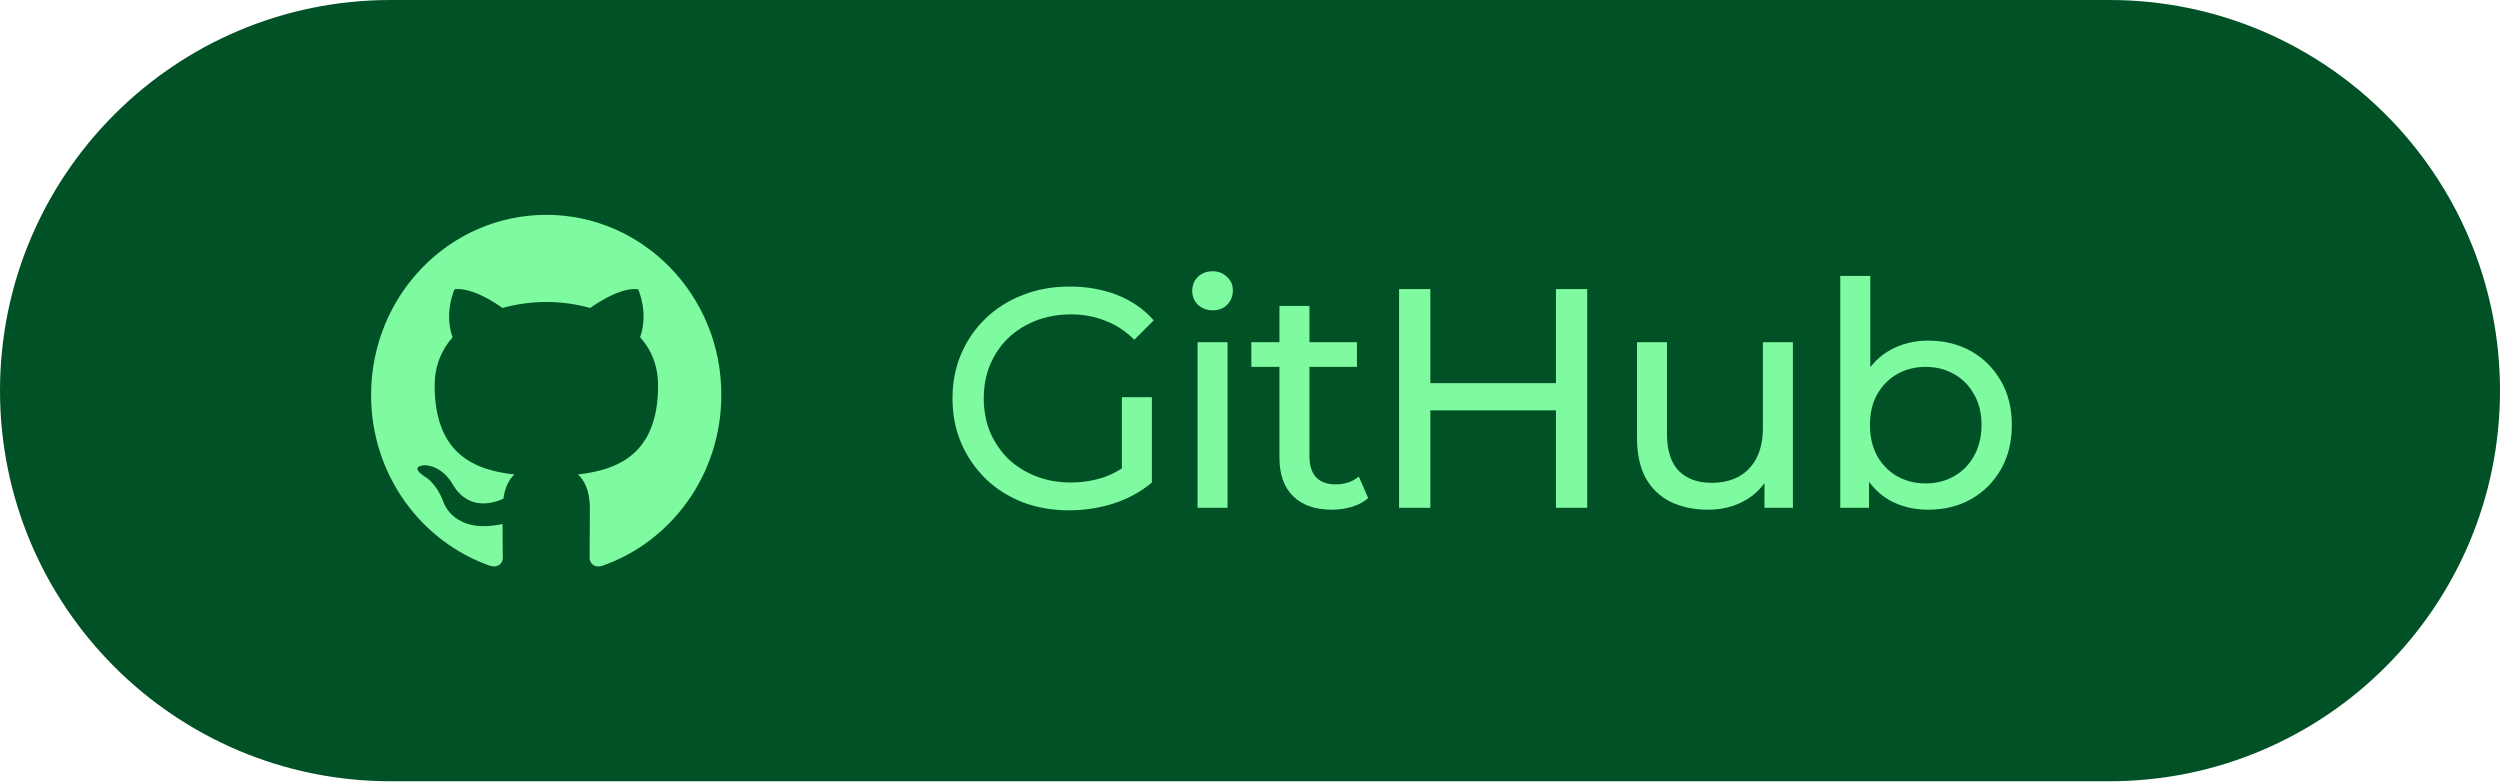
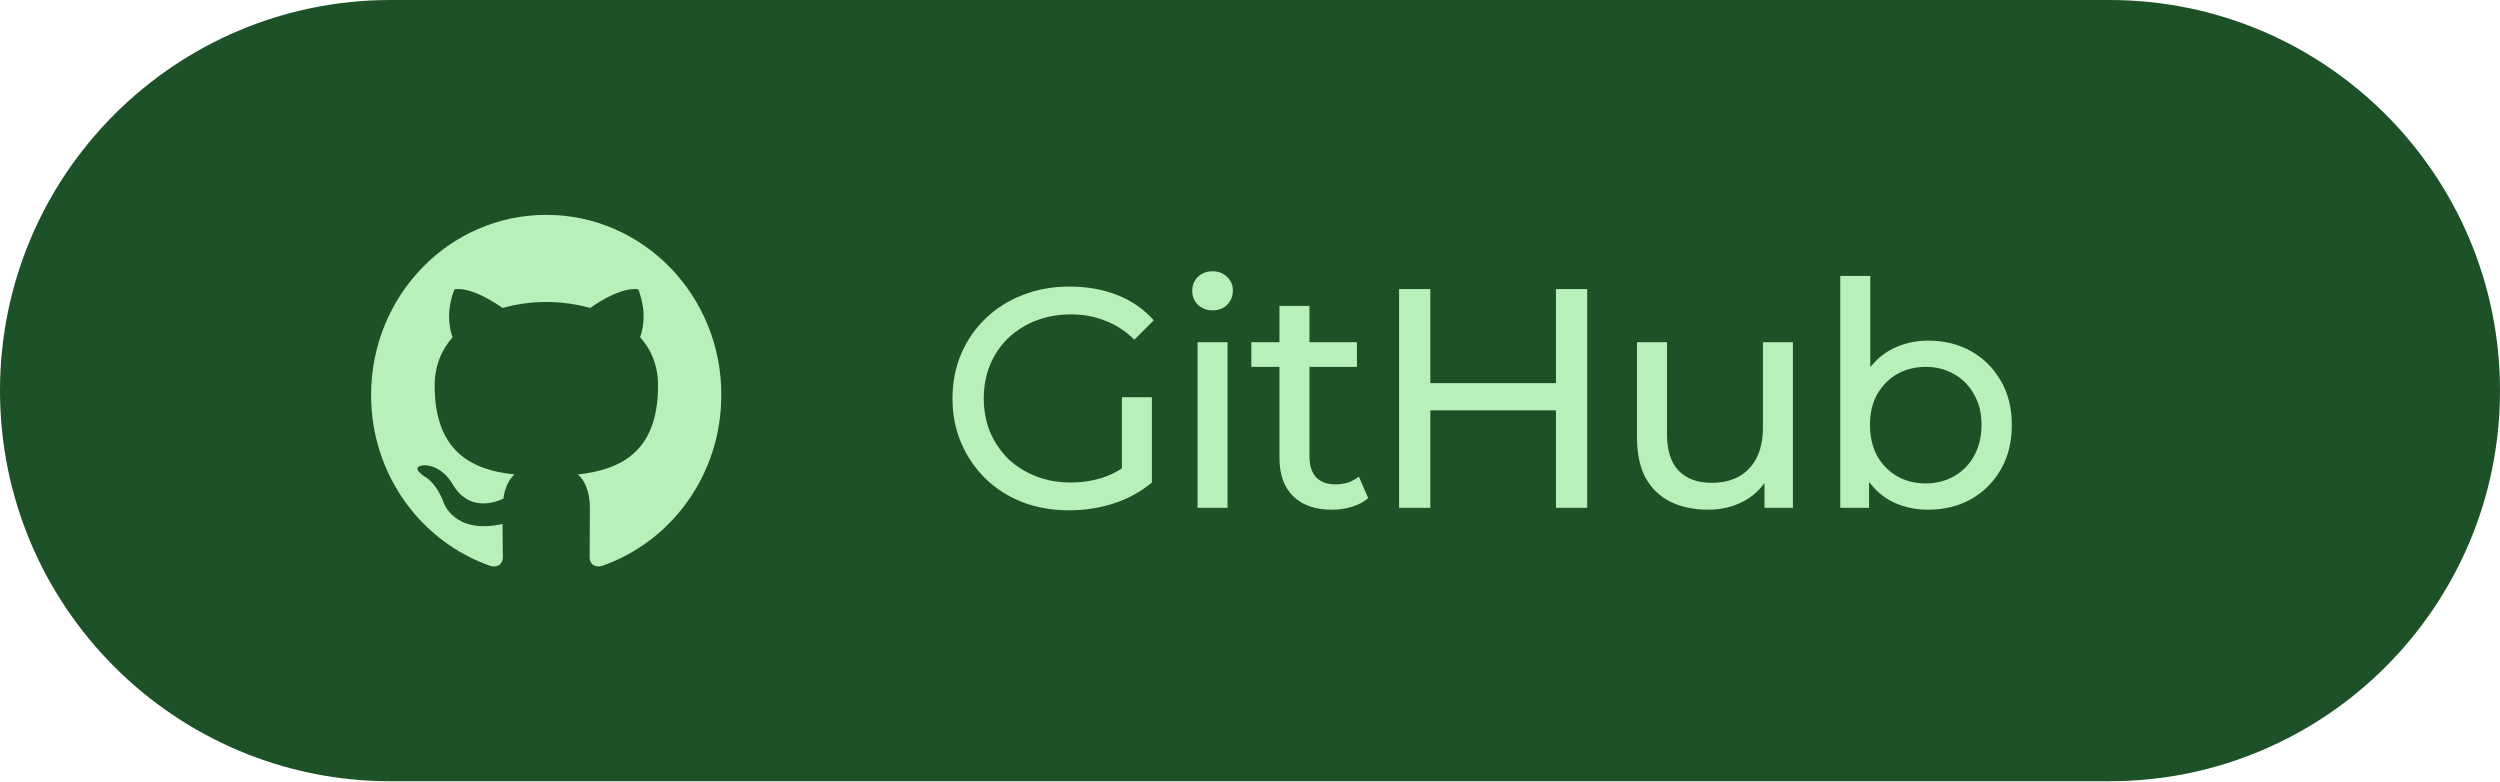
<svg xmlns="http://www.w3.org/2000/svg" width="128" height="40" viewBox="0 0 128 40" fill="none">
-   <rect width="128" height="40" rx="20" fill="#005226" />
-   <path fill-rule="evenodd" clip-rule="evenodd" d="M27.973 11C23.011 11 19 15.125 19 20.228C19 24.307 21.57 27.76 25.136 28.983C25.581 29.074 25.745 28.784 25.745 28.54C25.745 28.326 25.73 27.592 25.73 26.828C23.234 27.378 22.714 25.728 22.714 25.728C22.313 24.659 21.718 24.384 21.718 24.384C20.902 23.819 21.778 23.819 21.778 23.819C22.684 23.88 23.16 24.766 23.16 24.766C23.962 26.171 25.254 25.774 25.774 25.53C25.849 24.934 26.087 24.521 26.339 24.292C24.348 24.078 22.254 23.284 22.254 19.739C22.254 18.731 22.61 17.906 23.174 17.264C23.085 17.035 22.773 16.088 23.264 14.819C23.264 14.819 24.021 14.575 25.73 15.767C26.461 15.565 27.215 15.462 27.973 15.461C28.731 15.461 29.503 15.568 30.216 15.767C31.925 14.575 32.682 14.819 32.682 14.819C33.173 16.088 32.861 17.035 32.772 17.264C33.351 17.906 33.693 18.731 33.693 19.739C33.693 23.284 31.598 24.063 29.592 24.292C29.919 24.582 30.201 25.132 30.201 26.003C30.201 27.241 30.187 28.234 30.187 28.539C30.187 28.784 30.35 29.074 30.796 28.983C34.361 27.76 36.931 24.307 36.931 20.228C36.946 15.125 32.92 11 27.973 11Z" fill="#7EFBA0" />
-   <path d="M54.736 26.128C53.872 26.128 53.077 25.989 52.352 25.712C51.627 25.424 50.997 25.024 50.464 24.512C49.931 23.989 49.515 23.381 49.216 22.688C48.917 21.995 48.768 21.232 48.768 20.4C48.768 19.568 48.917 18.805 49.216 18.112C49.515 17.419 49.931 16.816 50.464 16.304C51.008 15.781 51.643 15.381 52.368 15.104C53.093 14.816 53.893 14.672 54.768 14.672C55.653 14.672 56.464 14.816 57.2 15.104C57.936 15.392 58.56 15.824 59.072 16.4L58.08 17.392C57.621 16.944 57.12 16.619 56.576 16.416C56.043 16.203 55.461 16.096 54.832 16.096C54.192 16.096 53.595 16.203 53.04 16.416C52.496 16.629 52.021 16.928 51.616 17.312C51.221 17.696 50.912 18.155 50.688 18.688C50.475 19.211 50.368 19.781 50.368 20.4C50.368 21.008 50.475 21.579 50.688 22.112C50.912 22.635 51.221 23.093 51.616 23.488C52.021 23.872 52.496 24.171 53.04 24.384C53.584 24.597 54.176 24.704 54.816 24.704C55.413 24.704 55.984 24.613 56.528 24.432C57.083 24.24 57.595 23.925 58.064 23.488L58.976 24.704C58.421 25.173 57.771 25.531 57.024 25.776C56.288 26.011 55.525 26.128 54.736 26.128ZM57.44 24.496V20.336H58.976V24.704L57.44 24.496ZM61.315 26V17.52H62.851V26H61.315ZM62.083 15.888C61.785 15.888 61.534 15.792 61.331 15.6C61.139 15.408 61.043 15.173 61.043 14.896C61.043 14.608 61.139 14.368 61.331 14.176C61.534 13.984 61.785 13.888 62.083 13.888C62.382 13.888 62.627 13.984 62.819 14.176C63.022 14.357 63.123 14.587 63.123 14.864C63.123 15.152 63.027 15.397 62.835 15.6C62.643 15.792 62.393 15.888 62.083 15.888ZM68.196 26.096C67.343 26.096 66.681 25.867 66.212 25.408C65.743 24.949 65.508 24.293 65.508 23.44V15.664H67.044V23.376C67.044 23.835 67.156 24.187 67.38 24.432C67.615 24.677 67.945 24.8 68.372 24.8C68.852 24.8 69.252 24.667 69.572 24.4L70.052 25.504C69.817 25.707 69.535 25.856 69.204 25.952C68.884 26.048 68.548 26.096 68.196 26.096ZM64.068 18.784V17.52H69.476V18.784H64.068ZM79.665 14.8H81.265V26H79.665V14.8ZM73.233 26H71.633V14.8H73.233V26ZM79.809 21.008H73.073V19.616H79.809V21.008ZM87.462 26.096C86.736 26.096 86.096 25.963 85.541 25.696C84.998 25.429 84.571 25.024 84.261 24.48C83.963 23.925 83.814 23.232 83.814 22.4V17.52H85.35V22.224C85.35 23.056 85.547 23.68 85.942 24.096C86.347 24.512 86.912 24.72 87.638 24.72C88.171 24.72 88.635 24.613 89.029 24.4C89.424 24.176 89.728 23.856 89.942 23.44C90.155 23.013 90.261 22.501 90.261 21.904V17.52H91.797V26H90.341V23.712L90.582 24.32C90.304 24.885 89.888 25.323 89.334 25.632C88.779 25.941 88.155 26.096 87.462 26.096ZM98.718 26.096C97.992 26.096 97.336 25.936 96.75 25.616C96.174 25.285 95.715 24.8 95.374 24.16C95.043 23.52 94.878 22.72 94.878 21.76C94.878 20.8 95.048 20 95.39 19.36C95.742 18.72 96.206 18.24 96.782 17.92C97.368 17.6 98.014 17.44 98.718 17.44C99.55 17.44 100.286 17.621 100.926 17.984C101.566 18.347 102.072 18.853 102.446 19.504C102.819 20.144 103.006 20.896 103.006 21.76C103.006 22.624 102.819 23.381 102.446 24.032C102.072 24.683 101.566 25.189 100.926 25.552C100.286 25.915 99.55 26.096 98.718 26.096ZM94.222 26V14.128H95.758V19.776L95.598 21.744L95.694 23.712V26H94.222ZM98.59 24.752C99.134 24.752 99.619 24.629 100.046 24.384C100.483 24.139 100.824 23.792 101.07 23.344C101.326 22.885 101.454 22.357 101.454 21.76C101.454 21.152 101.326 20.629 101.07 20.192C100.824 19.744 100.483 19.397 100.046 19.152C99.619 18.907 99.134 18.784 98.59 18.784C98.056 18.784 97.571 18.907 97.134 19.152C96.707 19.397 96.366 19.744 96.11 20.192C95.864 20.629 95.742 21.152 95.742 21.76C95.742 22.357 95.864 22.885 96.11 23.344C96.366 23.792 96.707 24.139 97.134 24.384C97.571 24.629 98.056 24.752 98.59 24.752Z" fill="#7EFBA0" />
+   <rect width="128" height="40" rx="20" fill="#1D5128" />
+   <path fill-rule="evenodd" clip-rule="evenodd" d="M27.973 11C23.011 11 19 15.125 19 20.228C19 24.307 21.57 27.76 25.136 28.983C25.581 29.074 25.745 28.784 25.745 28.54C25.745 28.326 25.73 27.592 25.73 26.828C23.234 27.378 22.714 25.728 22.714 25.728C22.313 24.659 21.718 24.384 21.718 24.384C20.902 23.819 21.778 23.819 21.778 23.819C22.684 23.88 23.16 24.766 23.16 24.766C23.962 26.171 25.254 25.774 25.774 25.53C25.849 24.934 26.087 24.521 26.339 24.292C24.348 24.078 22.254 23.284 22.254 19.739C22.254 18.731 22.61 17.906 23.174 17.264C23.085 17.035 22.773 16.088 23.264 14.819C23.264 14.819 24.021 14.575 25.73 15.767C26.461 15.565 27.215 15.462 27.973 15.461C28.731 15.461 29.503 15.568 30.216 15.767C31.925 14.575 32.682 14.819 32.682 14.819C33.173 16.088 32.861 17.035 32.772 17.264C33.351 17.906 33.693 18.731 33.693 19.739C33.693 23.284 31.598 24.063 29.592 24.292C29.919 24.582 30.201 25.132 30.201 26.003C30.201 27.241 30.187 28.234 30.187 28.539C30.187 28.784 30.35 29.074 30.796 28.983C34.361 27.76 36.931 24.307 36.931 20.228C36.946 15.125 32.92 11 27.973 11Z" fill="#B7F1BA" />
+   <path d="M54.736 26.128C53.872 26.128 53.077 25.989 52.352 25.712C51.627 25.424 50.997 25.024 50.464 24.512C49.931 23.989 49.515 23.381 49.216 22.688C48.917 21.995 48.768 21.232 48.768 20.4C48.768 19.568 48.917 18.805 49.216 18.112C49.515 17.419 49.931 16.816 50.464 16.304C51.008 15.781 51.643 15.381 52.368 15.104C53.093 14.816 53.893 14.672 54.768 14.672C55.653 14.672 56.464 14.816 57.2 15.104C57.936 15.392 58.56 15.824 59.072 16.4L58.08 17.392C57.621 16.944 57.12 16.619 56.576 16.416C56.043 16.203 55.461 16.096 54.832 16.096C54.192 16.096 53.595 16.203 53.04 16.416C52.496 16.629 52.021 16.928 51.616 17.312C51.221 17.696 50.912 18.155 50.688 18.688C50.475 19.211 50.368 19.781 50.368 20.4C50.368 21.008 50.475 21.579 50.688 22.112C50.912 22.635 51.221 23.093 51.616 23.488C52.021 23.872 52.496 24.171 53.04 24.384C53.584 24.597 54.176 24.704 54.816 24.704C55.413 24.704 55.984 24.613 56.528 24.432C57.083 24.24 57.595 23.925 58.064 23.488L58.976 24.704C58.421 25.173 57.771 25.531 57.024 25.776C56.288 26.011 55.525 26.128 54.736 26.128ZM57.44 24.496V20.336H58.976V24.704L57.44 24.496ZM61.315 26V17.52H62.851V26H61.315ZM62.083 15.888C61.785 15.888 61.534 15.792 61.331 15.6C61.139 15.408 61.043 15.173 61.043 14.896C61.043 14.608 61.139 14.368 61.331 14.176C61.534 13.984 61.785 13.888 62.083 13.888C62.382 13.888 62.627 13.984 62.819 14.176C63.022 14.357 63.123 14.587 63.123 14.864C63.123 15.152 63.027 15.397 62.835 15.6C62.643 15.792 62.393 15.888 62.083 15.888ZM68.196 26.096C67.343 26.096 66.681 25.867 66.212 25.408C65.743 24.949 65.508 24.293 65.508 23.44V15.664H67.044V23.376C67.044 23.835 67.156 24.187 67.38 24.432C67.615 24.677 67.945 24.8 68.372 24.8C68.852 24.8 69.252 24.667 69.572 24.4L70.052 25.504C69.817 25.707 69.535 25.856 69.204 25.952C68.884 26.048 68.548 26.096 68.196 26.096ZM64.068 18.784V17.52H69.476V18.784H64.068ZM79.665 14.8H81.265V26H79.665V14.8ZM73.233 26H71.633V14.8H73.233V26ZM79.809 21.008H73.073V19.616H79.809V21.008ZM87.462 26.096C86.736 26.096 86.096 25.963 85.541 25.696C84.998 25.429 84.571 25.024 84.261 24.48C83.963 23.925 83.814 23.232 83.814 22.4V17.52H85.35V22.224C85.35 23.056 85.547 23.68 85.942 24.096C86.347 24.512 86.912 24.72 87.638 24.72C88.171 24.72 88.635 24.613 89.029 24.4C89.424 24.176 89.728 23.856 89.942 23.44C90.155 23.013 90.261 22.501 90.261 21.904V17.52H91.797V26H90.341V23.712L90.582 24.32C90.304 24.885 89.888 25.323 89.334 25.632C88.779 25.941 88.155 26.096 87.462 26.096ZM98.718 26.096C97.992 26.096 97.336 25.936 96.75 25.616C96.174 25.285 95.715 24.8 95.374 24.16C95.043 23.52 94.878 22.72 94.878 21.76C94.878 20.8 95.048 20 95.39 19.36C95.742 18.72 96.206 18.24 96.782 17.92C97.368 17.6 98.014 17.44 98.718 17.44C99.55 17.44 100.286 17.621 100.926 17.984C101.566 18.347 102.072 18.853 102.446 19.504C102.819 20.144 103.006 20.896 103.006 21.76C103.006 22.624 102.819 23.381 102.446 24.032C102.072 24.683 101.566 25.189 100.926 25.552C100.286 25.915 99.55 26.096 98.718 26.096ZM94.222 26V14.128H95.758V19.776L95.598 21.744L95.694 23.712V26H94.222ZM98.59 24.752C99.134 24.752 99.619 24.629 100.046 24.384C100.483 24.139 100.824 23.792 101.07 23.344C101.326 22.885 101.454 22.357 101.454 21.76C101.454 21.152 101.326 20.629 101.07 20.192C100.824 19.744 100.483 19.397 100.046 19.152C99.619 18.907 99.134 18.784 98.59 18.784C98.056 18.784 97.571 18.907 97.134 19.152C96.707 19.397 96.366 19.744 96.11 20.192C95.864 20.629 95.742 21.152 95.742 21.76C95.742 22.357 95.864 22.885 96.11 23.344C96.366 23.792 96.707 24.139 97.134 24.384C97.571 24.629 98.056 24.752 98.59 24.752Z" fill="#B7F1BA" />
</svg>
